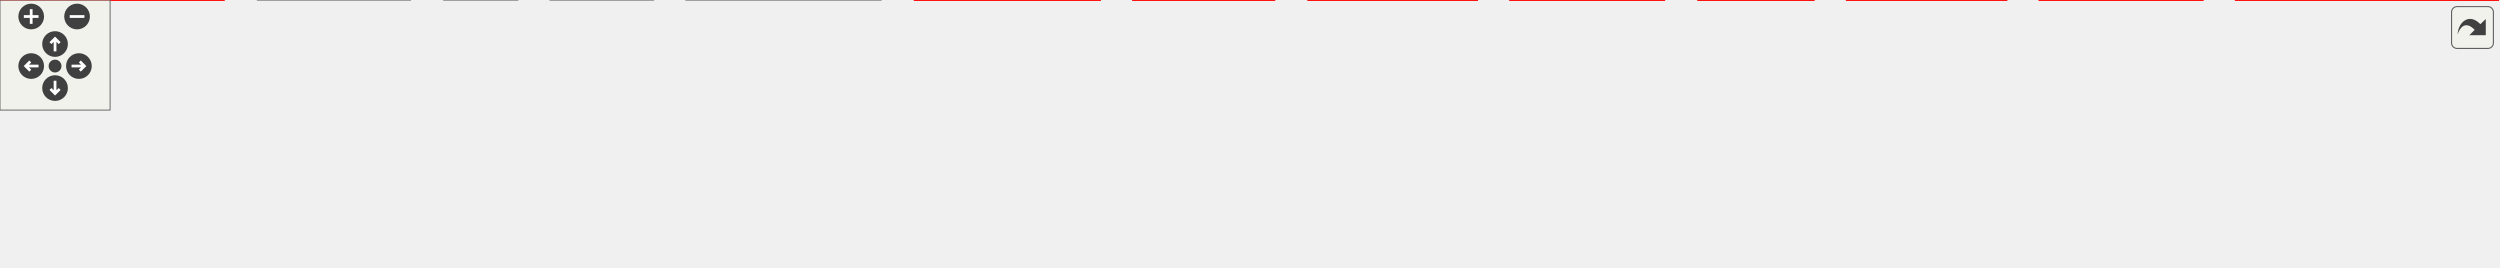
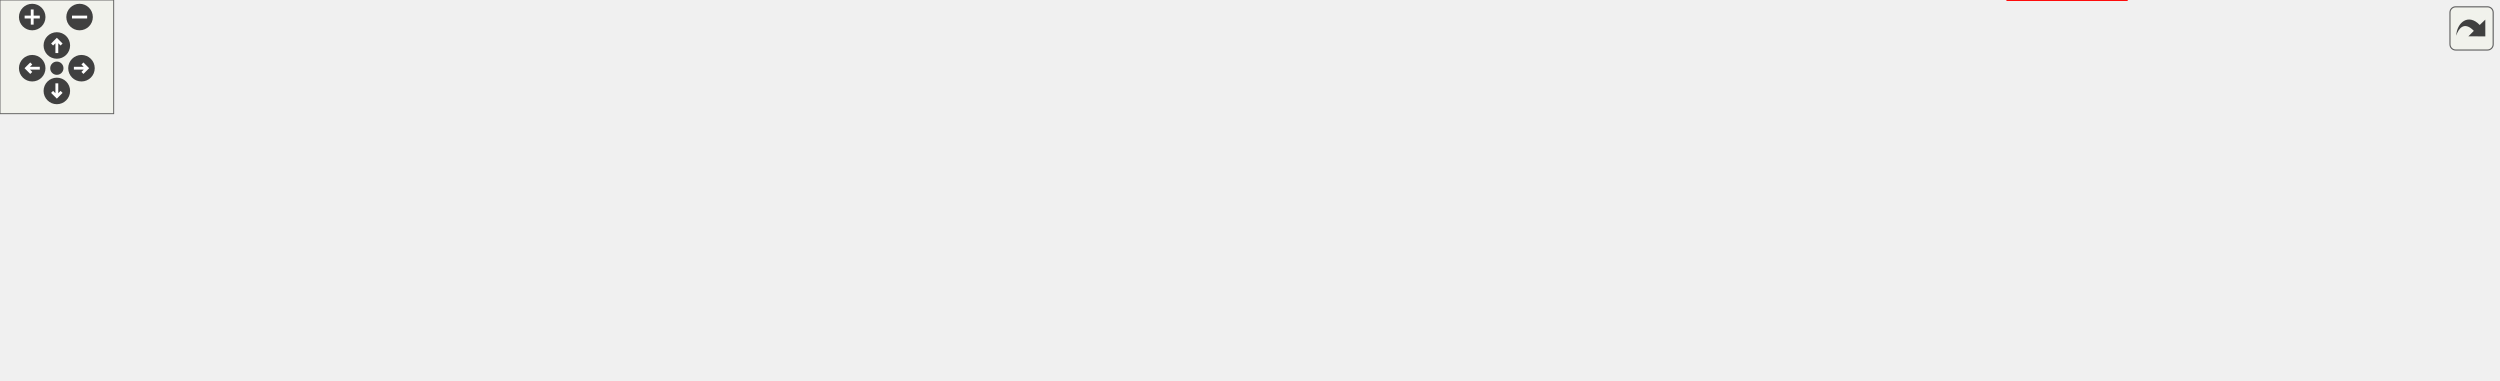
<svg xmlns="http://www.w3.org/2000/svg" xmlns:xlink="http://www.w3.org/1999/xlink" id="main" version="1.1" xml:space="preserve">
  <style type="text/css">
.edge:hover path { stroke: red; }
.edge:hover polygon { stroke: red; fill: red; }
</style>
  <defs>
    <circle id="rim" cx="0" cy="0" r="7" />
    <circle id="rim2" cx="0" cy="0" r="3.5" />
    <g id="zoomPlus">
      <use xlink:href="#rim" fill="#404040">
        <set attributeName="fill" to="#808080" begin="zoomplus.mouseover" end="zoomplus.mouseout" />
      </use>
      <path d="M-4,0h8M0,-4v8" fill="none" stroke="white" stroke-width="1.5" pointer-events="none" />
    </g>
    <g id="zoomMin">
      <use xlink:href="#rim" fill="#404040">
        <set attributeName="fill" to="#808080" begin="zoomminus.mouseover" end="zoomminus.mouseout" />
      </use>
      <path d="M-4,0h8" fill="none" stroke="white" stroke-width="1.5" pointer-events="none" />
    </g>
    <g id="dirArrow">
      <path fill="none" stroke="white" stroke-width="1.5" d="M0,-3.0v7 M-2.5,-0.5L0,-3.0L2.5,-0.5" />
    </g>
    <g id="resetDef">
      <use xlink:href="#rim2" fill="#404040">
        <set attributeName="fill" to="#808080" begin="reset.mouseover" end="reset.mouseout" />
      </use>
    </g>
  </defs>
  <svg id="graph" class="graph">
    <g id="viewport">
      <g id="node1" class="node">
        <g id="a_node1">
          <a xlink:title=" ">
-             <polygon fill="#999999" stroke="#666666" points="718.5,-85 593.5,-85 593.5,-55 718.5,-55 718.5,-85" />
-             <text text-anchor="start" x="601.5" y="-73" font-family="Helvetica,sans-Serif" font-size="10.00">src/core/implementation</text>
-             <text text-anchor="middle" x="656" y="-62" font-family="Helvetica,sans-Serif" font-size="10.00">/thumbnail_generator.cpp</text>
+             <polygon fill="#999999" stroke="#666666" points="718.5,-140 593.5,-140 593.5,-110 718.5,-110 718.5,-140" />
+             <text text-anchor="start" x="601.5" y="-128" font-family="Helvetica,sans-Serif" font-size="10.00">src/core/implementation</text>
+             <text text-anchor="middle" x="656" y="-117" font-family="Helvetica,sans-Serif" font-size="10.00">/thumbnail_generator.cpp</text>
          </a>
        </g>
      </g>
      <g id="node2" class="node">
        <g id="a_node2">
          <a xlink:href="../../de/d75/thumbnail__generator_8hpp.html" target="_top" xlink:title=" ">
-             <polygon fill="#fff0f0" stroke="red" points="122,-19 0,-19 0,0 122,0 122,-19" />
-             <text text-anchor="middle" x="61" y="-7" font-family="Helvetica,sans-Serif" font-size="10.00">thumbnail_generator.hpp</text>
+             <polygon fill="#fff0f0" stroke="red" points="122,-74 0,-74 0,-55 122,-55 122,-74" />
+             <text text-anchor="middle" x="61" y="-62" font-family="Helvetica,sans-Serif" font-size="10.00">thumbnail_generator.hpp</text>
          </a>
        </g>
      </g>
      <g id="edge1" class="edge">
-         <path fill="none" stroke="#63b8ff" d="M593.32,-63.56C496.93,-55.08 306.22,-37.83 133.78,-19.28" />
-         <polygon fill="#63b8ff" stroke="#63b8ff" points="134.27,-15.81 123.95,-18.22 133.52,-22.77 134.27,-15.81" />
+         <path fill="none" stroke="#63b8ff" d="M593.32,-118.56C496.93,-110.08 306.22,-92.83 133.78,-74.28" />
+         <polygon fill="#63b8ff" stroke="#63b8ff" points="134.27,-70.81 123.95,-73.22 133.52,-77.77 134.27,-70.81" />
      </g>
      <g id="node3" class="node">
        <g id="a_node3">
          <a xlink:title=" ">
-             <polygon fill="#e0e0e0" stroke="#999999" points="223.5,-19 140.5,-19 140.5,0 223.5,0 223.5,-19" />
-             <text text-anchor="middle" x="182" y="-7" font-family="Helvetica,sans-Serif" font-size="10.00">QElapsedTimer</text>
+             <polygon fill="#e0e0e0" stroke="#999999" points="223.5,-74 140.5,-74 140.5,-55 223.5,-55 223.5,-74" />
+             <text text-anchor="middle" x="182" y="-62" font-family="Helvetica,sans-Serif" font-size="10.00">QElapsedTimer</text>
          </a>
        </g>
      </g>
      <g id="edge2" class="edge">
-         <path fill="none" stroke="#63b8ff" d="M593.17,-62.52C512.71,-54 368.72,-38.06 234.98,-19.22" />
-         <polygon fill="#63b8ff" stroke="#63b8ff" points="235.61,-15.77 225.22,-17.83 234.63,-22.7 235.61,-15.77" />
+         <path fill="none" stroke="#63b8ff" d="M593.17,-117.52C512.71,-109 368.72,-93.06 234.98,-74.22" />
+         <polygon fill="#63b8ff" stroke="#63b8ff" points="235.61,-70.77 225.22,-72.83 234.63,-77.7 235.61,-70.77" />
      </g>
      <g id="node4" class="node">
        <g id="a_node4">
          <a xlink:title=" ">
-             <polygon fill="#e0e0e0" stroke="#999999" points="282,-19 242,-19 242,0 282,0 282,-19" />
-             <text text-anchor="middle" x="262" y="-7" font-family="Helvetica,sans-Serif" font-size="10.00">QFile</text>
+             <polygon fill="#e0e0e0" stroke="#999999" points="282,-74 242,-74 242,-55 282,-55 282,-74" />
+             <text text-anchor="middle" x="262" y="-62" font-family="Helvetica,sans-Serif" font-size="10.00">QFile</text>
          </a>
        </g>
      </g>
      <g id="edge3" class="edge">
-         <path fill="none" stroke="#63b8ff" d="M593.18,-63.27C522.42,-56.17 403.87,-42.36 293.5,-19.26" />
-         <polygon fill="#63b8ff" stroke="#63b8ff" points="294.49,-15.89 283.98,-17.23 293.03,-22.74 294.49,-15.89" />
+         <path fill="none" stroke="#63b8ff" d="M593.18,-118.27C522.42,-111.17 403.87,-97.36 293.5,-74.26" />
+         <polygon fill="#63b8ff" stroke="#63b8ff" points="294.49,-70.89 283.98,-72.23 293.03,-77.74 294.49,-70.89" />
      </g>
      <g id="node5" class="node">
        <g id="a_node5">
          <a xlink:title=" ">
-             <polygon fill="#e0e0e0" stroke="#999999" points="356,-19 300,-19 300,0 356,0 356,-19" />
-             <text text-anchor="middle" x="328" y="-7" font-family="Helvetica,sans-Serif" font-size="10.00">QFileInfo</text>
+             <polygon fill="#e0e0e0" stroke="#999999" points="356,-74 300,-74 300,-55 356,-55 356,-74" />
+             <text text-anchor="middle" x="328" y="-62" font-family="Helvetica,sans-Serif" font-size="10.00">QFileInfo</text>
          </a>
        </g>
      </g>
      <g id="edge4" class="edge">
-         <path fill="none" stroke="#63b8ff" d="M593.09,-59.23C536.56,-50.21 451.02,-35.99 367.48,-19.41" />
-         <polygon fill="#63b8ff" stroke="#63b8ff" points="368.22,-15.99 357.73,-17.46 366.85,-22.85 368.22,-15.99" />
+         <path fill="none" stroke="#63b8ff" d="M593.09,-114.23C536.56,-105.21 451.02,-90.99 367.48,-74.41" />
+         <polygon fill="#63b8ff" stroke="#63b8ff" points="368.22,-70.99 357.73,-72.46 366.85,-77.85 368.22,-70.99" />
      </g>
      <g id="node6" class="node">
        <g id="a_node6">
          <a xlink:title=" ">
-             <polygon fill="#e0e0e0" stroke="#999999" points="480,-19 374,-19 374,0 480,0 480,-19" />
-             <text text-anchor="middle" x="427" y="-7" font-family="Helvetica,sans-Serif" font-size="10.00">opencv2/opencv.hpp</text>
+             <polygon fill="#e0e0e0" stroke="#999999" points="480,-74 374,-74 374,-55 480,-55 480,-74" />
+             <text text-anchor="middle" x="427" y="-62" font-family="Helvetica,sans-Serif" font-size="10.00">opencv2/opencv.hpp</text>
          </a>
        </g>
      </g>
      <g id="edge5" class="edge">
-         <path fill="none" stroke="#63b8ff" d="M599.39,-54.54C560.38,-44.57 509.21,-31.5 472.77,-22.19" />
-         <polygon fill="#63b8ff" stroke="#63b8ff" points="473.99,-18.89 463.43,-19.81 472.25,-25.67 473.99,-18.89" />
+         <path fill="none" stroke="#63b8ff" d="M599.39,-109.54C560.38,-99.57 509.21,-86.5 472.77,-77.19" />
+         <polygon fill="#63b8ff" stroke="#63b8ff" points="473.99,-73.89 463.43,-74.81 472.25,-80.67 473.99,-73.89" />
      </g>
      <g id="node7" class="node">
        <g id="a_node7">
          <a xlink:href="../../dd/d90/system_8hpp.html" target="_top" xlink:title=" ">
-             <polygon fill="#fff0f0" stroke="red" points="599.5,-19 498.5,-19 498.5,0 599.5,0 599.5,-19" />
-             <text text-anchor="middle" x="549" y="-7" font-family="Helvetica,sans-Serif" font-size="10.00">system/system.hpp</text>
+             <polygon fill="#fff0f0" stroke="red" points="599.5,-74 498.5,-74 498.5,-55 599.5,-55 599.5,-74" />
+             <text text-anchor="middle" x="549" y="-62" font-family="Helvetica,sans-Serif" font-size="10.00">system/system.hpp</text>
          </a>
        </g>
      </g>
      <g id="edge6" class="edge">
-         <path fill="none" stroke="#63b8ff" d="M629.55,-54.54C613,-45.49 591.76,-33.88 575.25,-24.85" />
-         <polygon fill="#63b8ff" stroke="#63b8ff" points="576.96,-21.8 566.51,-20.07 573.6,-27.94 576.96,-21.8" />
+         <path fill="none" stroke="#63b8ff" d="M629.55,-109.54C613,-100.49 591.76,-88.88 575.25,-79.85" />
+         <polygon fill="#63b8ff" stroke="#63b8ff" points="576.96,-76.8 566.51,-75.07 573.6,-82.94 576.96,-76.8" />
      </g>
      <g id="node8" class="node">
        <g id="a_node8">
          <a xlink:href="../../d3/dad/constants_8hpp.html" target="_top" xlink:title=" ">
-             <polygon fill="#fff0f0" stroke="red" points="694.5,-19 617.5,-19 617.5,0 694.5,0 694.5,-19" />
-             <text text-anchor="middle" x="656" y="-7" font-family="Helvetica,sans-Serif" font-size="10.00">constants.hpp</text>
+             <polygon fill="#fff0f0" stroke="red" points="694.5,-74 617.5,-74 617.5,-55 694.5,-55 694.5,-74" />
+             <text text-anchor="middle" x="656" y="-62" font-family="Helvetica,sans-Serif" font-size="10.00">constants.hpp</text>
          </a>
        </g>
      </g>
      <g id="edge7" class="edge">
-         <path fill="none" stroke="#63b8ff" d="M656,-54.54C656,-47.34 656,-38.53 656,-30.68" />
-         <polygon fill="#63b8ff" stroke="#63b8ff" points="659.5,-30.69 656,-20.69 652.5,-30.69 659.5,-30.69" />
+         <path fill="none" stroke="#63b8ff" d="M656,-109.54C656,-102.34 656,-93.53 656,-85.68" />
+         <polygon fill="#63b8ff" stroke="#63b8ff" points="659.5,-85.69 656,-75.69 652.5,-85.69 659.5,-85.69" />
      </g>
      <g id="node9" class="node">
        <g id="a_node9">
          <a xlink:href="../../df/dfe/iconfiguration_8hpp.html" target="_top" xlink:title=" ">
-             <polygon fill="#fff0f0" stroke="red" points="805,-19 713,-19 713,0 805,0 805,-19" />
-             <text text-anchor="middle" x="759" y="-7" font-family="Helvetica,sans-Serif" font-size="10.00">iconfiguration.hpp</text>
+             <polygon fill="#fff0f0" stroke="red" points="805,-74 713,-74 713,-55 805,-55 805,-74" />
+             <text text-anchor="middle" x="759" y="-62" font-family="Helvetica,sans-Serif" font-size="10.00">iconfiguration.hpp</text>
          </a>
        </g>
      </g>
      <g id="edge8" class="edge">
-         <path fill="none" stroke="#63b8ff" d="M681.46,-54.54C697.39,-45.49 717.83,-33.88 733.73,-24.85" />
-         <polygon fill="#63b8ff" stroke="#63b8ff" points="735.14,-28.08 742.11,-20.09 731.68,-21.99 735.14,-28.08" />
+         <path fill="none" stroke="#63b8ff" d="M681.46,-109.54C697.39,-100.49 717.83,-88.88 733.73,-79.85" />
+         <polygon fill="#63b8ff" stroke="#63b8ff" points="735.14,-83.08 742.11,-75.09 731.68,-76.99 735.14,-83.08" />
      </g>
      <g id="node10" class="node">
        <g id="a_node10">
          <a xlink:href="../../df/d6f/iexif__reader_8hpp.html" target="_top" xlink:title=" ">
-             <polygon fill="#fff0f0" stroke="red" points="907,-19 823,-19 823,0 907,0 907,-19" />
-             <text text-anchor="middle" x="865" y="-7" font-family="Helvetica,sans-Serif" font-size="10.00">iexif_reader.hpp</text>
+             <polygon fill="#fff0f0" stroke="red" points="907,-74 823,-74 823,-55 907,-55 907,-74" />
+             <text text-anchor="middle" x="865" y="-62" font-family="Helvetica,sans-Serif" font-size="10.00">iexif_reader.hpp</text>
          </a>
        </g>
      </g>
      <g id="edge9" class="edge">
-         <path fill="none" stroke="#63b8ff" d="M707.66,-54.54C742.96,-44.66 789.17,-31.73 822.36,-22.43" />
-         <polygon fill="#63b8ff" stroke="#63b8ff" points="822.94,-25.91 831.63,-19.84 821.06,-19.17 822.94,-25.91" />
+         <path fill="none" stroke="#63b8ff" d="M707.66,-109.54C742.96,-99.66 789.17,-86.73 822.36,-77.43" />
+         <polygon fill="#63b8ff" stroke="#63b8ff" points="822.94,-80.91 831.63,-74.84 821.06,-74.17 822.94,-80.91" />
      </g>
      <g id="node11" class="node">
        <g id="a_node11">
          <a xlink:href="../../d7/dfc/ilogger_8hpp.html" target="_top" xlink:title=" ">
-             <polygon fill="#fff0f0" stroke="red" points="988.5,-19 925.5,-19 925.5,0 988.5,0 988.5,-19" />
-             <text text-anchor="middle" x="957" y="-7" font-family="Helvetica,sans-Serif" font-size="10.00">ilogger.hpp</text>
+             <polygon fill="#fff0f0" stroke="red" points="1122.5,-19 1059.5,-19 1059.5,0 1122.5,0 1122.5,-19" />
+             <text text-anchor="middle" x="1091" y="-7" font-family="Helvetica,sans-Serif" font-size="10.00">ilogger.hpp</text>
          </a>
        </g>
      </g>
      <g id="edge10" class="edge">
-         <path fill="none" stroke="#63b8ff" d="M718.83,-57.18C768.95,-47.69 841.24,-33.87 914.02,-19.37" />
-         <polygon fill="#63b8ff" stroke="#63b8ff" points="914.62,-22.82 923.74,-17.43 913.25,-15.96 914.62,-22.82" />
+         <path fill="none" stroke="#63b8ff" d="M718.9,-116.63C772.31,-109.26 850.48,-95.83 916,-74 934.29,-67.9 937.13,-62.24 955,-55 985.86,-42.5 1021.69,-30.89 1048.82,-22.67" />
+         <polygon fill="#63b8ff" stroke="#63b8ff" points="1049.48,-26.12 1058.05,-19.9 1047.47,-19.42 1049.48,-26.12" />
      </g>
      <g id="node12" class="node">
        <g id="a_node12">
          <a xlink:href="../../d9/dfc/image__tools_8hpp.html" target="_top" xlink:title=" ">
-             <polygon fill="#fff0f0" stroke="red" points="1093.5,-19 1006.5,-19 1006.5,0 1093.5,0 1093.5,-19" />
-             <text text-anchor="middle" x="1050" y="-7" font-family="Helvetica,sans-Serif" font-size="10.00">image_tools.hpp</text>
+             <polygon fill="#fff0f0" stroke="red" points="1050.5,-74 963.5,-74 963.5,-55 1050.5,-55 1050.5,-74" />
+             <text text-anchor="middle" x="1007" y="-62" font-family="Helvetica,sans-Serif" font-size="10.00">image_tools.hpp</text>
          </a>
        </g>
      </g>
      <g id="edge11" class="edge">
-         <path fill="none" stroke="#63b8ff" d="M718.77,-60.15C784.99,-50.73 892.7,-35.22 994.89,-19.46" />
-         <polygon fill="#63b8ff" stroke="#63b8ff" points="995.19,-22.96 1004.54,-17.97 994.12,-16.04 995.19,-22.96" />
+         <path fill="none" stroke="#63b8ff" d="M718.75,-113.54C785.02,-102.5 888.49,-85.25 951.77,-74.71" />
+         <polygon fill="#63b8ff" stroke="#63b8ff" points="952.32,-78.16 961.6,-73.07 951.17,-71.26 952.32,-78.16" />
      </g>
      <g id="node13" class="node">
        <g id="a_node13">
          <a xlink:href="../../db/ddc/media__types_8hpp.html" target="_top" xlink:title=" ">
-             <polygon fill="#fff0f0" stroke="red" points="1200.5,-19 1111.5,-19 1111.5,0 1200.5,0 1200.5,-19" />
-             <text text-anchor="middle" x="1156" y="-7" font-family="Helvetica,sans-Serif" font-size="10.00">media_types.hpp</text>
+             <polygon fill="#fff0f0" stroke="red" points="1157.5,-74 1068.5,-74 1068.5,-55 1157.5,-55 1157.5,-74" />
+             <text text-anchor="middle" x="1113" y="-62" font-family="Helvetica,sans-Serif" font-size="10.00">media_types.hpp</text>
          </a>
        </g>
      </g>
      <g id="edge12" class="edge">
-         <path fill="none" stroke="#63b8ff" d="M718.67,-62.94C803.05,-54.57 958.11,-38.45 1100.13,-19.34" />
-         <polygon fill="#63b8ff" stroke="#63b8ff" points="1100.26,-22.85 1109.7,-18.04 1099.32,-15.92 1100.26,-22.85" />
+         <path fill="none" stroke="#63b8ff" d="M718.73,-116.94C795.91,-108.1 931.25,-92.09 1056.85,-74.41" />
+         <polygon fill="#63b8ff" stroke="#63b8ff" points="1057.29,-77.88 1066.7,-73.01 1056.31,-70.95 1057.29,-77.88" />
      </g>
      <g id="node14" class="node">
        <g id="a_node14">
          <a xlink:href="../../db/d7d/video__media__information_8hpp.html" target="_top" xlink:title=" ">
-             <polygon fill="#fff0f0" stroke="red" points="1361.5,-19 1218.5,-19 1218.5,0 1361.5,0 1361.5,-19" />
-             <text text-anchor="middle" x="1290" y="-7" font-family="Helvetica,sans-Serif" font-size="10.00">video_media_information.hpp</text>
+             <polygon fill="#fff0f0" stroke="red" points="1318.5,-74 1175.5,-74 1175.5,-55 1318.5,-55 1318.5,-74" />
+             <text text-anchor="middle" x="1247" y="-62" font-family="Helvetica,sans-Serif" font-size="10.00">video_media_information.hpp</text>
          </a>
        </g>
      </g>
      <g id="edge13" class="edge">
-         <path fill="none" stroke="#63b8ff" d="M718.76,-63.66C819.43,-55.03 1023.57,-37.22 1206.84,-19.3" />
-         <polygon fill="#63b8ff" stroke="#63b8ff" points="1206.93,-22.81 1216.54,-18.35 1206.25,-15.84 1206.93,-22.81" />
+         <path fill="none" stroke="#63b8ff" d="M718.95,-118.01C813.25,-109 997.11,-91.29 1163.6,-74.34" />
+         <polygon fill="#63b8ff" stroke="#63b8ff" points="1163.95,-77.82 1173.54,-73.33 1163.24,-70.86 1163.95,-77.82" />
+       </g>
+       <g id="edge14" class="edge">
+         <path fill="none" stroke="#63b8ff" d="M1220.54,-54.51C1195.14,-45.88 1156.53,-32.76 1128.08,-23.1" />
+         <polygon fill="#63b8ff" stroke="#63b8ff" points="1129.36,-19.84 1118.77,-19.93 1127.11,-26.46 1129.36,-19.84" />
      </g>
    </g>
  </svg>
  <g id="navigator" transform="translate(0 0)" fill="#404254">
    <rect fill="#f2f5e9" fill-opacity="0.5" stroke="#606060" stroke-width=".5" x="0" y="0" width="60" height="60" />
    <use id="zoomplus" xlink:href="#zoomPlus" x="17" y="9" />
    <use id="zoomminus" xlink:href="#zoomMin" x="42" y="9" />
    <use id="reset" xlink:href="#resetDef" x="30" y="36" />
    <g id="arrowUp" xlink:href="#dirArrow" transform="translate(30 24)">
      <use xlink:href="#rim" fill="#404040">
        <set attributeName="fill" to="#808080" begin="arrowUp.mouseover" end="arrowUp.mouseout" />
      </use>
      <path fill="none" stroke="white" stroke-width="1.5" d="M0,-3.0v7 M-2.5,-0.5L0,-3.0L2.5,-0.5" />
    </g>
    <g id="arrowRight" xlink:href="#dirArrow" transform="rotate(90) translate(36 -43)">
      <use xlink:href="#rim" fill="#404040">
        <set attributeName="fill" to="#808080" begin="arrowRight.mouseover" end="arrowRight.mouseout" />
      </use>
      <path fill="none" stroke="white" stroke-width="1.5" d="M0,-3.0v7 M-2.5,-0.5L0,-3.0L2.5,-0.5" />
    </g>
    <g id="arrowDown" xlink:href="#dirArrow" transform="rotate(180) translate(-30 -48)">
      <use xlink:href="#rim" fill="#404040">
        <set attributeName="fill" to="#808080" begin="arrowDown.mouseover" end="arrowDown.mouseout" />
      </use>
      <path fill="none" stroke="white" stroke-width="1.5" d="M0,-3.0v7 M-2.5,-0.5L0,-3.0L2.5,-0.5" />
    </g>
    <g id="arrowLeft" xlink:href="#dirArrow" transform="rotate(270) translate(-36 17)">
      <use xlink:href="#rim" fill="#404040">
        <set attributeName="fill" to="#808080" begin="arrowLeft.mouseover" end="arrowLeft.mouseout" />
      </use>
      <path fill="none" stroke="white" stroke-width="1.5" d="M0,-3.0v7 M-2.5,-0.5L0,-3.0L2.5,-0.5" />
    </g>
  </g>
  <svg viewBox="0 0 15 15" width="100%" height="30px" preserveAspectRatio="xMaxYMin meet">
    <g id="arrow_out" transform="scale(0.3 0.3)">
      <a xlink:href="thumbnail__generator_8cpp__incl_org.svg" target="_base">
        <rect id="button" ry="5" rx="5" y="6" x="6" height="38" width="38" fill="#f2f5e9" fill-opacity="0.5" stroke="#606060" stroke-width="1.0" />
        <path id="arrow" d="M 11.5,31.437 C 11.94,20.098 22.043,11.323 32.159,21.979 L 37.069,17.246 C 37.069,17.246 37.088,32 37.088,32 L 22.16,31.978 C 22.16,31.978 26.998,27.14 26.998,27.14 C 18.529,18.264 13.292,25.23 11.5,31.437 z" style="fill:#404040;" />
      </a>
    </g>
  </svg>
</svg>
